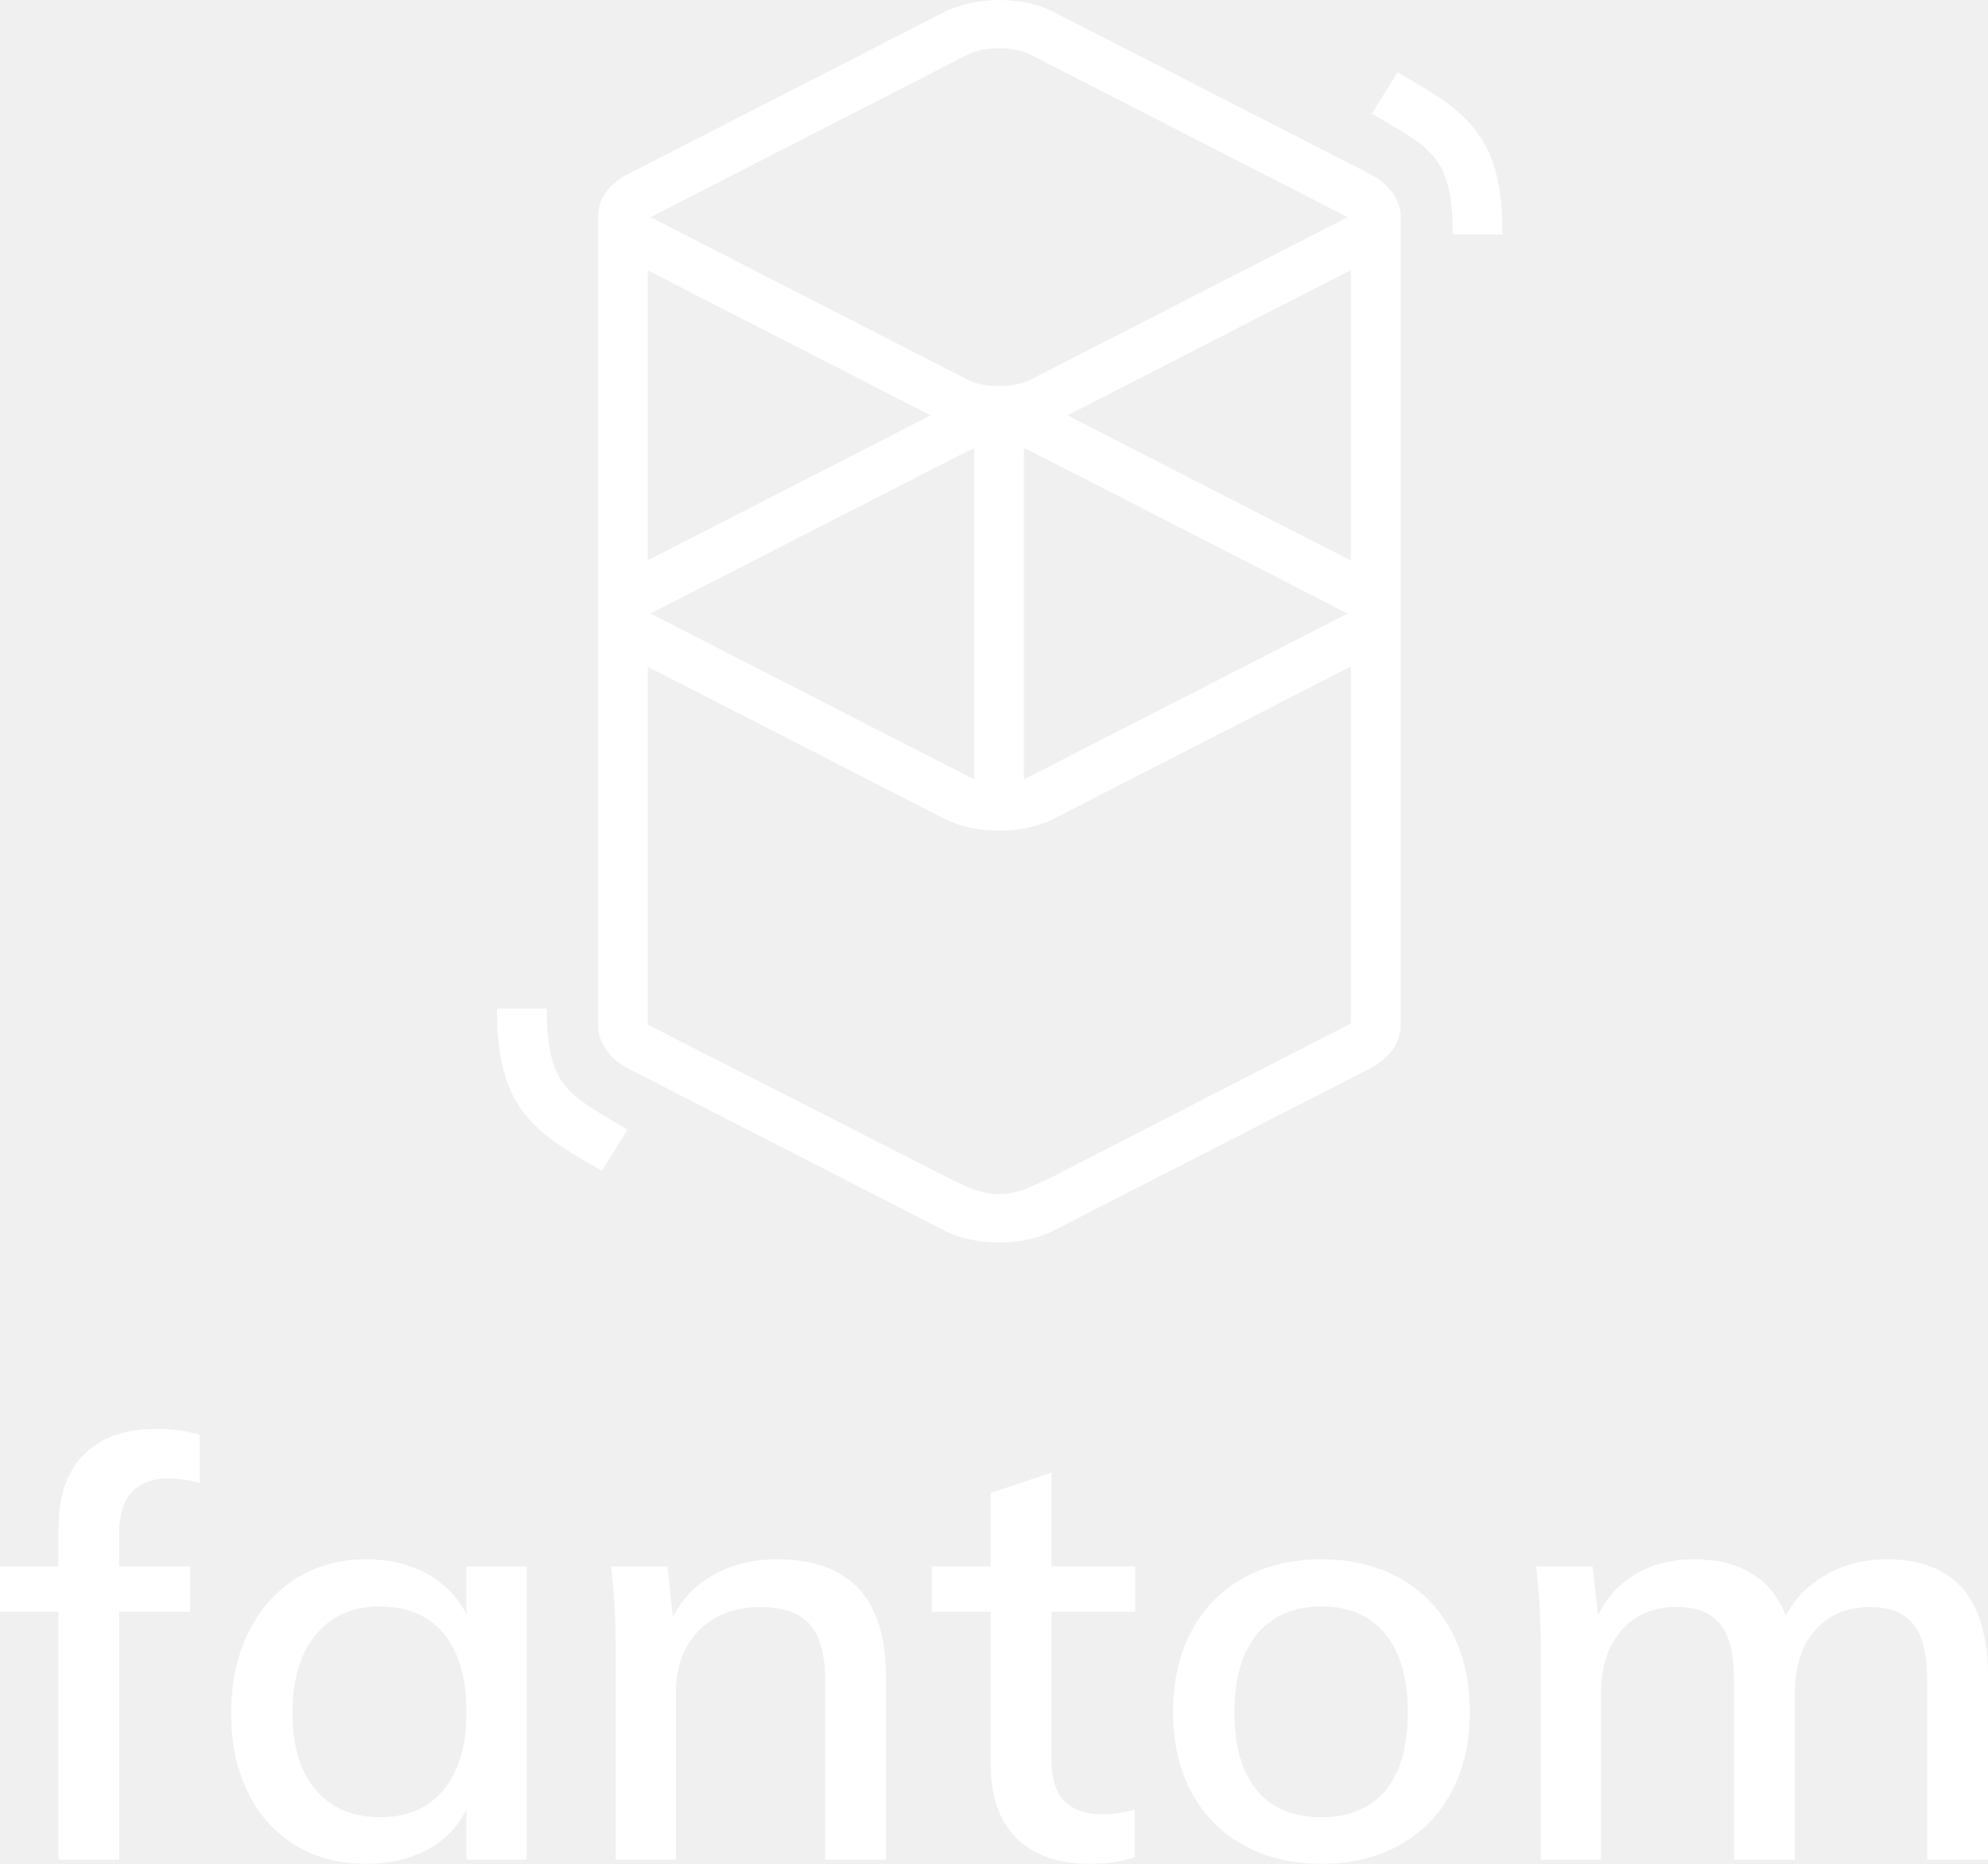
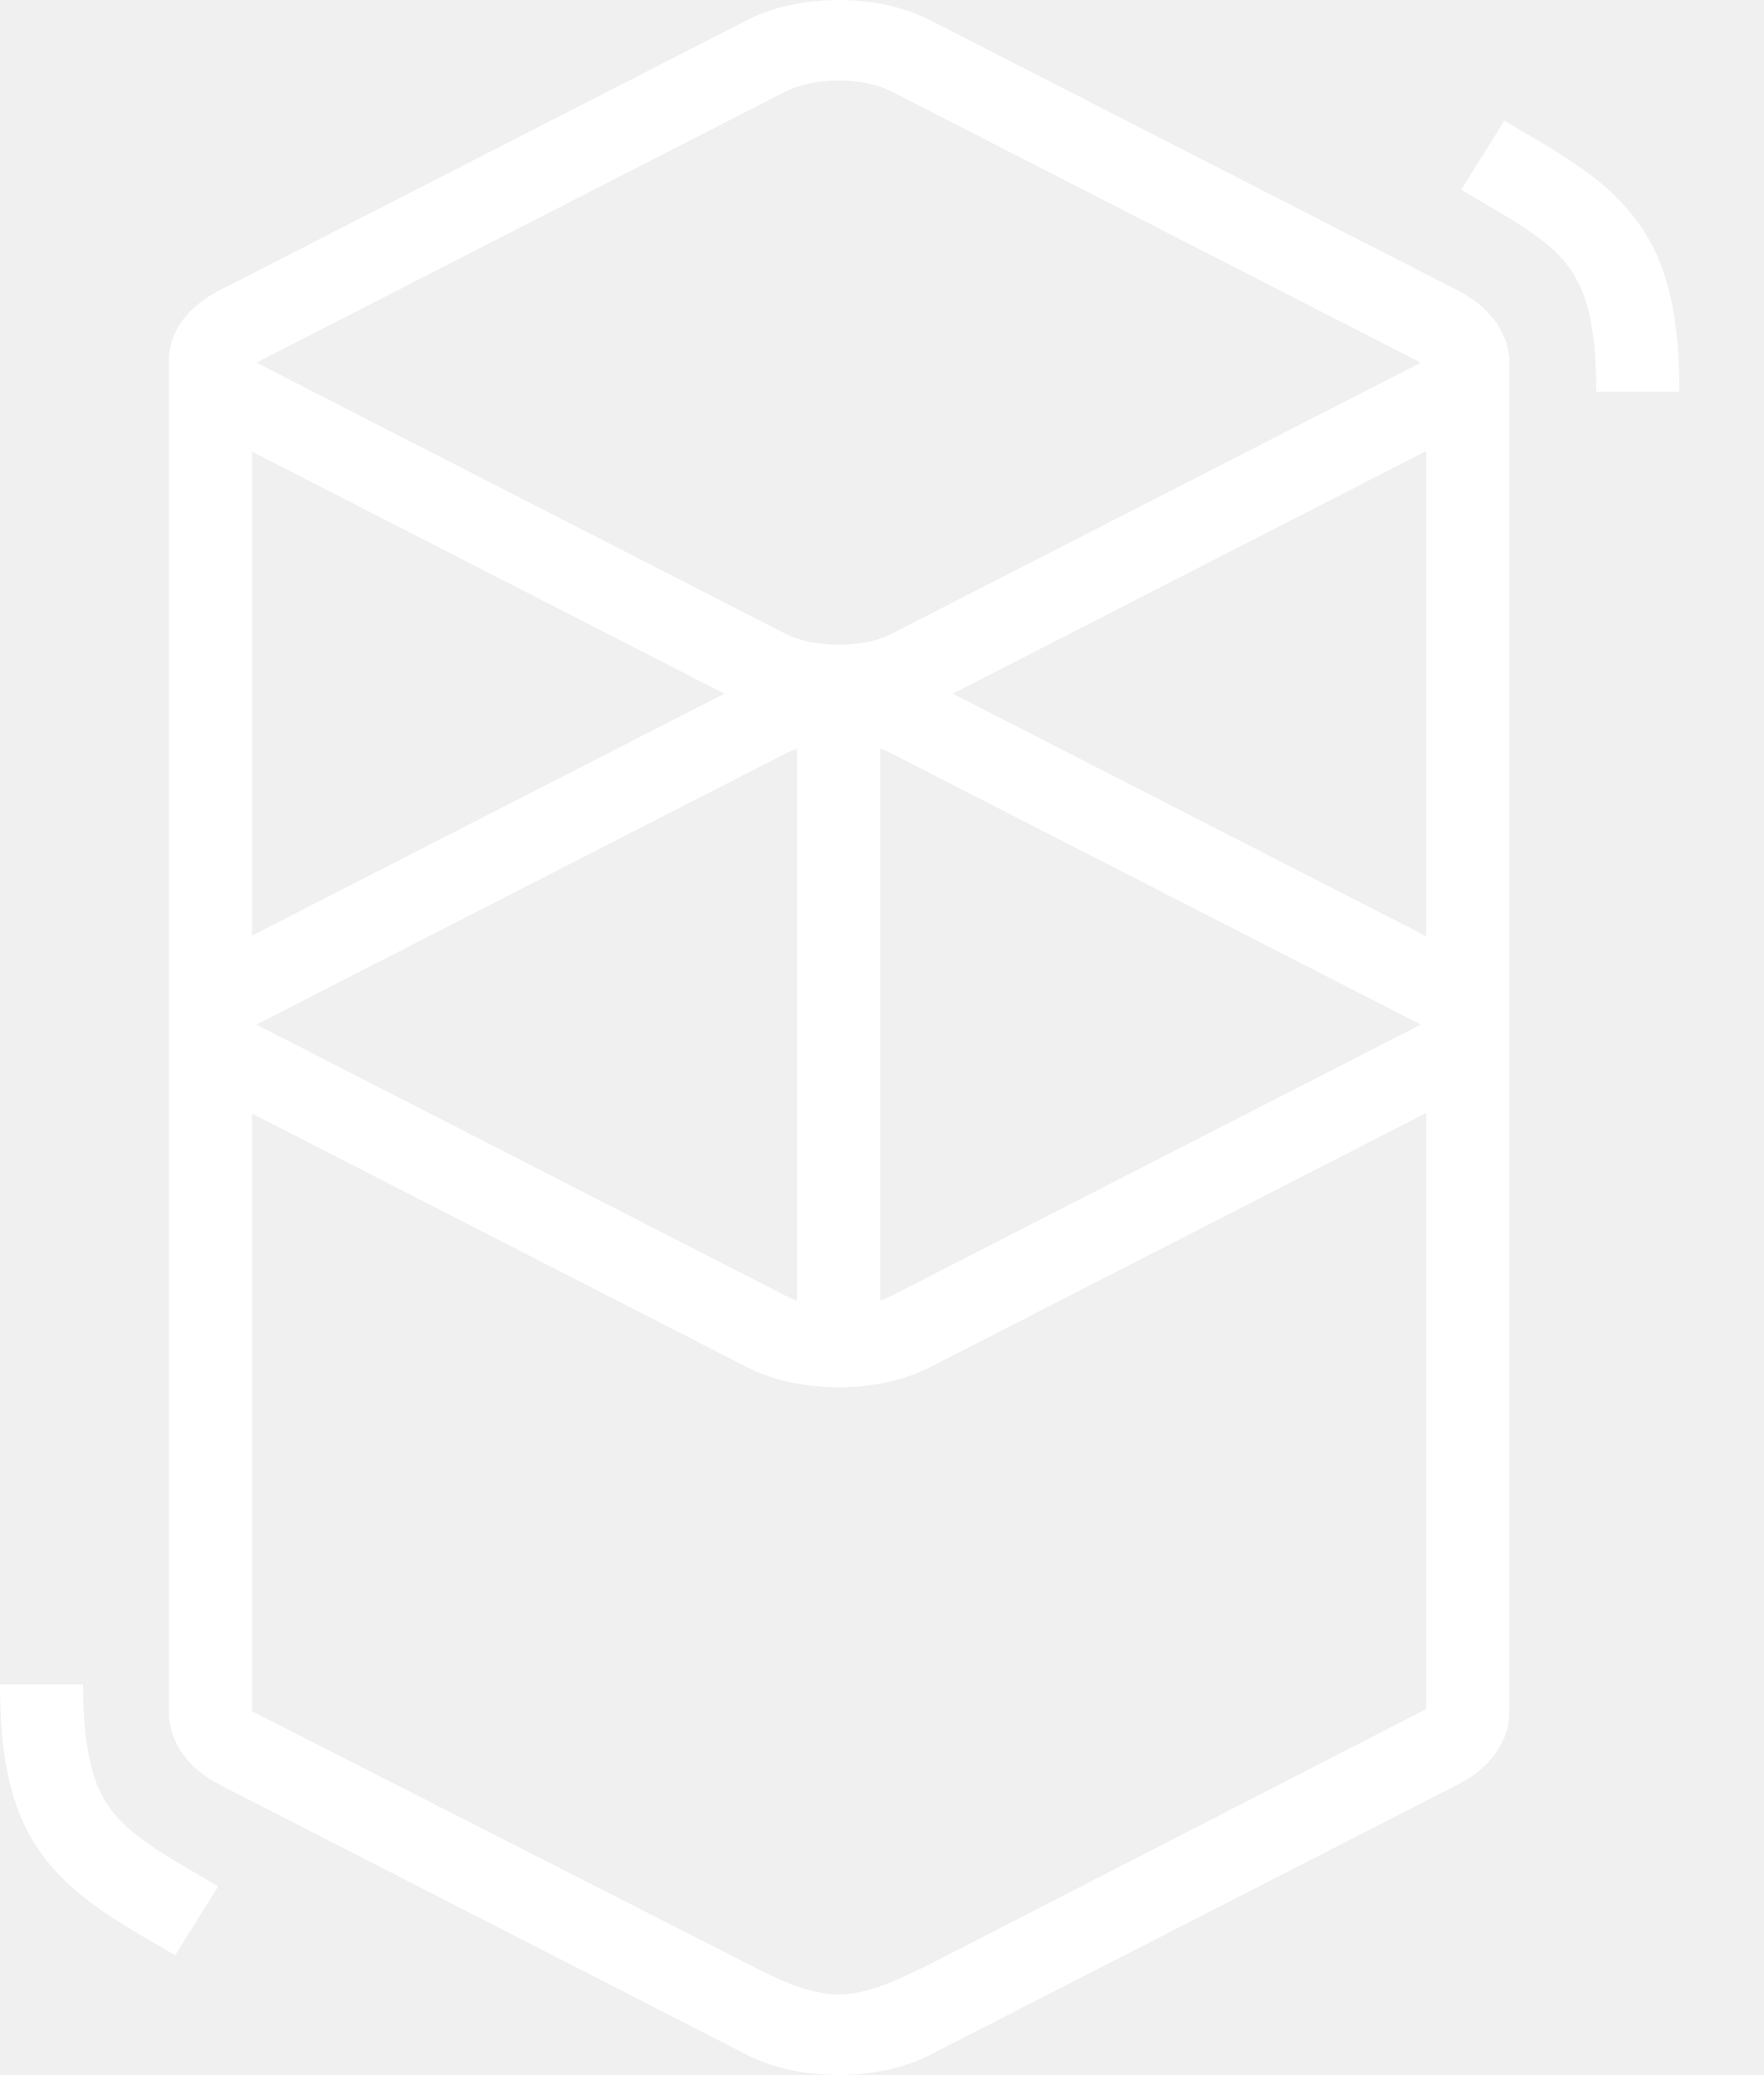
- <svg xmlns="http://www.w3.org/2000/svg" width="32" height="30" viewBox="0 0 32 30" fill="none">
-   <path d="M15.204 0.192C15.702 -0.064 16.461 -0.064 16.959 0.192L22.046 2.798C22.347 2.952 22.512 3.181 22.541 3.418H22.546V16.52C22.539 16.778 22.373 17.035 22.046 17.202L16.959 19.808C16.461 20.064 15.702 20.064 15.204 19.808L10.117 17.202C9.792 17.035 9.636 16.777 9.628 16.52C9.627 16.495 9.627 16.474 9.628 16.456L9.628 3.502C9.627 3.488 9.627 3.474 9.628 3.46L9.628 3.418L9.63 3.418C9.653 3.179 9.81 2.955 10.117 2.798L15.204 0.192ZM21.745 10.727L16.959 13.18C16.461 13.435 15.702 13.435 15.204 13.18L10.429 10.733V16.494L15.204 18.928C15.473 19.068 15.753 19.204 16.027 19.221L16.082 19.223C16.367 19.224 16.644 19.084 16.924 18.951L21.745 16.473V10.727ZM8.801 16.235C8.801 16.737 8.861 17.067 8.98 17.299C9.079 17.492 9.228 17.639 9.499 17.819L9.514 17.829C9.574 17.868 9.639 17.908 9.719 17.956L9.813 18.012L10.102 18.181L9.688 18.846L9.364 18.657L9.31 18.624C9.216 18.568 9.139 18.52 9.067 18.473C8.294 17.967 8.006 17.416 8 16.27L8 16.235H8.801ZM15.681 7.216C15.644 7.228 15.609 7.242 15.578 7.259L10.491 9.865C10.486 9.868 10.48 9.871 10.476 9.873L10.471 9.876L10.479 9.88L10.491 9.886L15.578 12.493C15.609 12.509 15.644 12.523 15.681 12.536V7.216ZM16.482 7.216V12.536C16.519 12.523 16.554 12.509 16.585 12.493L21.672 9.886C21.678 9.884 21.683 9.881 21.688 9.878L21.692 9.876L21.684 9.871L21.672 9.865L16.585 7.259C16.554 7.242 16.519 7.228 16.482 7.216ZM21.745 4.347L17.182 6.686L21.745 9.024V4.347ZM10.429 4.353V9.018L14.981 6.686L10.429 4.353ZM16.585 0.878C16.321 0.743 15.842 0.743 15.578 0.878L10.491 3.485C10.486 3.488 10.48 3.49 10.476 3.493L10.471 3.496L10.479 3.5L10.491 3.506L15.578 6.113C15.842 6.248 16.321 6.248 16.585 6.113L21.672 3.506C21.678 3.503 21.683 3.501 21.688 3.498L21.692 3.496L21.684 3.491L21.672 3.485L16.585 0.878ZM22.497 1.164L22.82 1.354L22.875 1.386C22.968 1.442 23.046 1.49 23.118 1.538C23.891 2.043 24.179 2.594 24.184 3.74L24.185 3.775H23.384C23.384 3.273 23.324 2.943 23.204 2.711C23.105 2.518 22.957 2.371 22.686 2.192L22.67 2.182C22.611 2.143 22.545 2.102 22.465 2.054L22.371 1.998L22.082 1.829L22.497 1.164Z" fill="white" />
-   <path d="M1.918 29.934V25.942H3.061V25.212H1.918V24.687C1.918 24.093 2.186 23.797 2.722 23.797C2.877 23.797 3.042 23.822 3.216 23.872V23.094C3.003 23.031 2.768 23 2.509 23C2.012 23 1.626 23.137 1.351 23.412C1.077 23.687 0.94 24.087 0.94 24.612V25.212H0V25.942H0.94V29.934H1.918ZM5.89 30C6.265 30 6.593 29.925 6.874 29.775C7.155 29.625 7.366 29.41 7.508 29.128V29.934H8.477V25.212H7.508V25.98C7.36 25.699 7.147 25.482 6.869 25.329C6.591 25.176 6.265 25.099 5.89 25.099C5.471 25.099 5.096 25.202 4.767 25.408C4.437 25.614 4.18 25.905 3.996 26.28C3.812 26.655 3.72 27.086 3.72 27.573C3.72 28.06 3.811 28.487 3.992 28.852C4.172 29.218 4.426 29.5 4.752 29.7C5.078 29.9 5.458 30 5.89 30ZM6.123 29.25C5.677 29.25 5.33 29.104 5.081 28.81C4.833 28.516 4.708 28.104 4.708 27.573C4.708 27.036 4.833 26.616 5.081 26.313C5.33 26.01 5.674 25.858 6.113 25.858C6.559 25.858 6.903 26.005 7.145 26.299C7.387 26.592 7.508 27.011 7.508 27.554C7.508 28.091 7.387 28.509 7.145 28.805C6.903 29.102 6.562 29.25 6.123 29.25ZM10.88 29.934V27.245C10.88 26.826 11.004 26.492 11.253 26.242C11.502 25.992 11.832 25.867 12.246 25.867C12.608 25.867 12.871 25.961 13.036 26.149C13.2 26.336 13.283 26.636 13.283 27.048V29.934H14.261V26.992C14.261 25.73 13.676 25.099 12.507 25.099C12.133 25.099 11.799 25.179 11.505 25.338C11.211 25.497 10.986 25.727 10.831 26.027L10.744 25.212H9.834C9.885 25.605 9.911 26.049 9.911 26.542V29.934H10.88ZM17.536 30C17.807 30 18.049 29.966 18.262 29.897V29.128C18.088 29.178 17.917 29.203 17.749 29.203C17.49 29.203 17.288 29.136 17.143 29.002C16.998 28.868 16.925 28.638 16.925 28.313V25.942H18.272V25.212H16.925V23.703L15.947 24.031V25.212H14.997V25.942H15.947V28.388C15.947 28.913 16.086 29.313 16.363 29.588C16.641 29.863 17.032 30 17.536 30ZM21.275 30C21.747 30 22.163 29.9 22.525 29.7C22.887 29.5 23.166 29.216 23.363 28.847C23.56 28.479 23.659 28.048 23.659 27.554C23.659 27.061 23.56 26.628 23.363 26.256C23.166 25.885 22.887 25.599 22.525 25.399C22.163 25.199 21.747 25.099 21.275 25.099C20.797 25.099 20.378 25.199 20.016 25.399C19.654 25.599 19.375 25.885 19.178 26.256C18.981 26.628 18.882 27.061 18.882 27.554C18.882 28.048 18.981 28.479 19.178 28.847C19.375 29.216 19.654 29.5 20.016 29.7C20.378 29.9 20.797 30 21.275 30ZM21.265 29.25C20.82 29.25 20.476 29.107 20.234 28.819C19.991 28.532 19.87 28.11 19.87 27.554C19.87 27.011 19.993 26.592 20.238 26.299C20.484 26.005 20.829 25.858 21.275 25.858C21.714 25.858 22.055 26.005 22.297 26.299C22.54 26.592 22.661 27.011 22.661 27.554C22.661 28.11 22.541 28.532 22.302 28.819C22.063 29.107 21.718 29.25 21.265 29.25ZM25.77 29.934V27.264C25.77 26.833 25.88 26.492 26.1 26.242C26.32 25.992 26.617 25.867 26.991 25.867C27.314 25.867 27.548 25.961 27.694 26.149C27.839 26.336 27.912 26.633 27.912 27.039V29.934H28.89V27.264C28.89 26.833 28.998 26.492 29.215 26.242C29.431 25.992 29.727 25.867 30.101 25.867C30.424 25.867 30.658 25.961 30.803 26.149C30.949 26.336 31.021 26.633 31.021 27.039V29.934H32V26.992C32 25.73 31.457 25.099 30.372 25.099C30.011 25.099 29.686 25.18 29.399 25.343C29.111 25.505 28.893 25.727 28.745 26.008C28.512 25.402 28.018 25.099 27.262 25.099C26.907 25.099 26.597 25.177 26.332 25.333C26.068 25.489 25.864 25.711 25.722 25.999L25.635 25.212H24.724C24.776 25.605 24.802 26.049 24.802 26.542V29.934H25.77Z" fill="white" />
+ <svg xmlns="http://www.w3.org/2000/svg" width="17" height="20" viewBox="0 0 17 20" fill="none">
+   <path d="M7.204 0.192C7.702 -0.064 8.461 -0.064 8.959 0.192L14.046 2.798C14.347 2.952 14.511 3.181 14.541 3.418H14.546V16.52C14.539 16.778 14.373 17.035 14.046 17.202L8.959 19.808C8.461 20.064 7.702 20.064 7.204 19.808L2.117 17.202C1.792 17.035 1.636 16.777 1.628 16.52C1.627 16.495 1.627 16.474 1.628 16.456L1.628 3.502C1.627 3.488 1.627 3.474 1.628 3.46L1.628 3.418L1.63 3.418C1.653 3.179 1.81 2.955 2.117 2.798L7.204 0.192ZM13.745 10.727L8.959 13.18C8.461 13.435 7.702 13.435 7.204 13.18L2.429 10.733V16.494L7.204 18.928C7.473 19.068 7.753 19.204 8.027 19.221L8.082 19.223C8.367 19.224 8.644 19.084 8.924 18.951L13.745 16.473V10.727ZM0.801 16.235C0.801 16.737 0.861 17.067 0.98 17.299C1.079 17.492 1.228 17.639 1.499 17.819L1.514 17.829C1.574 17.868 1.639 17.908 1.719 17.956L1.813 18.012L2.102 18.181L1.688 18.846L1.364 18.657L1.31 18.624C1.216 18.568 1.139 18.52 1.067 18.473C0.294 17.967 0.006 17.416 8.60565e-05 16.27L0 16.235H0.801ZM7.681 7.216C7.644 7.228 7.609 7.242 7.578 7.259L2.491 9.865C2.486 9.868 2.48 9.871 2.476 9.873L2.471 9.876L2.479 9.88L2.491 9.886L7.578 12.493C7.609 12.509 7.644 12.523 7.681 12.536V7.216ZM8.482 7.216V12.536C8.519 12.523 8.554 12.509 8.585 12.493L13.672 9.886C13.678 9.884 13.683 9.881 13.688 9.878L13.692 9.876L13.684 9.871L13.672 9.865L8.585 7.259C8.554 7.242 8.519 7.228 8.482 7.216ZM13.745 4.347L9.182 6.686L13.745 9.024V4.347ZM2.429 4.353V9.018L6.981 6.686L2.429 4.353ZM8.585 0.878C8.321 0.743 7.842 0.743 7.578 0.878L2.491 3.485C2.486 3.488 2.48 3.49 2.476 3.493L2.471 3.496L2.479 3.5L2.491 3.506L7.578 6.113C7.842 6.248 8.321 6.248 8.585 6.113L13.672 3.506C13.678 3.503 13.683 3.501 13.688 3.498L13.692 3.496L13.684 3.491L13.672 3.485L8.585 0.878ZM14.497 1.164L14.82 1.354L14.875 1.386C14.968 1.442 15.046 1.49 15.118 1.538C15.891 2.043 16.179 2.594 16.184 3.74L16.185 3.775H15.384C15.384 3.273 15.324 2.943 15.204 2.711C15.105 2.518 14.957 2.371 14.686 2.192L14.67 2.182C14.611 2.143 14.545 2.102 14.465 2.054L14.371 1.998L14.082 1.829L14.497 1.164Z" fill="white" />
</svg>
